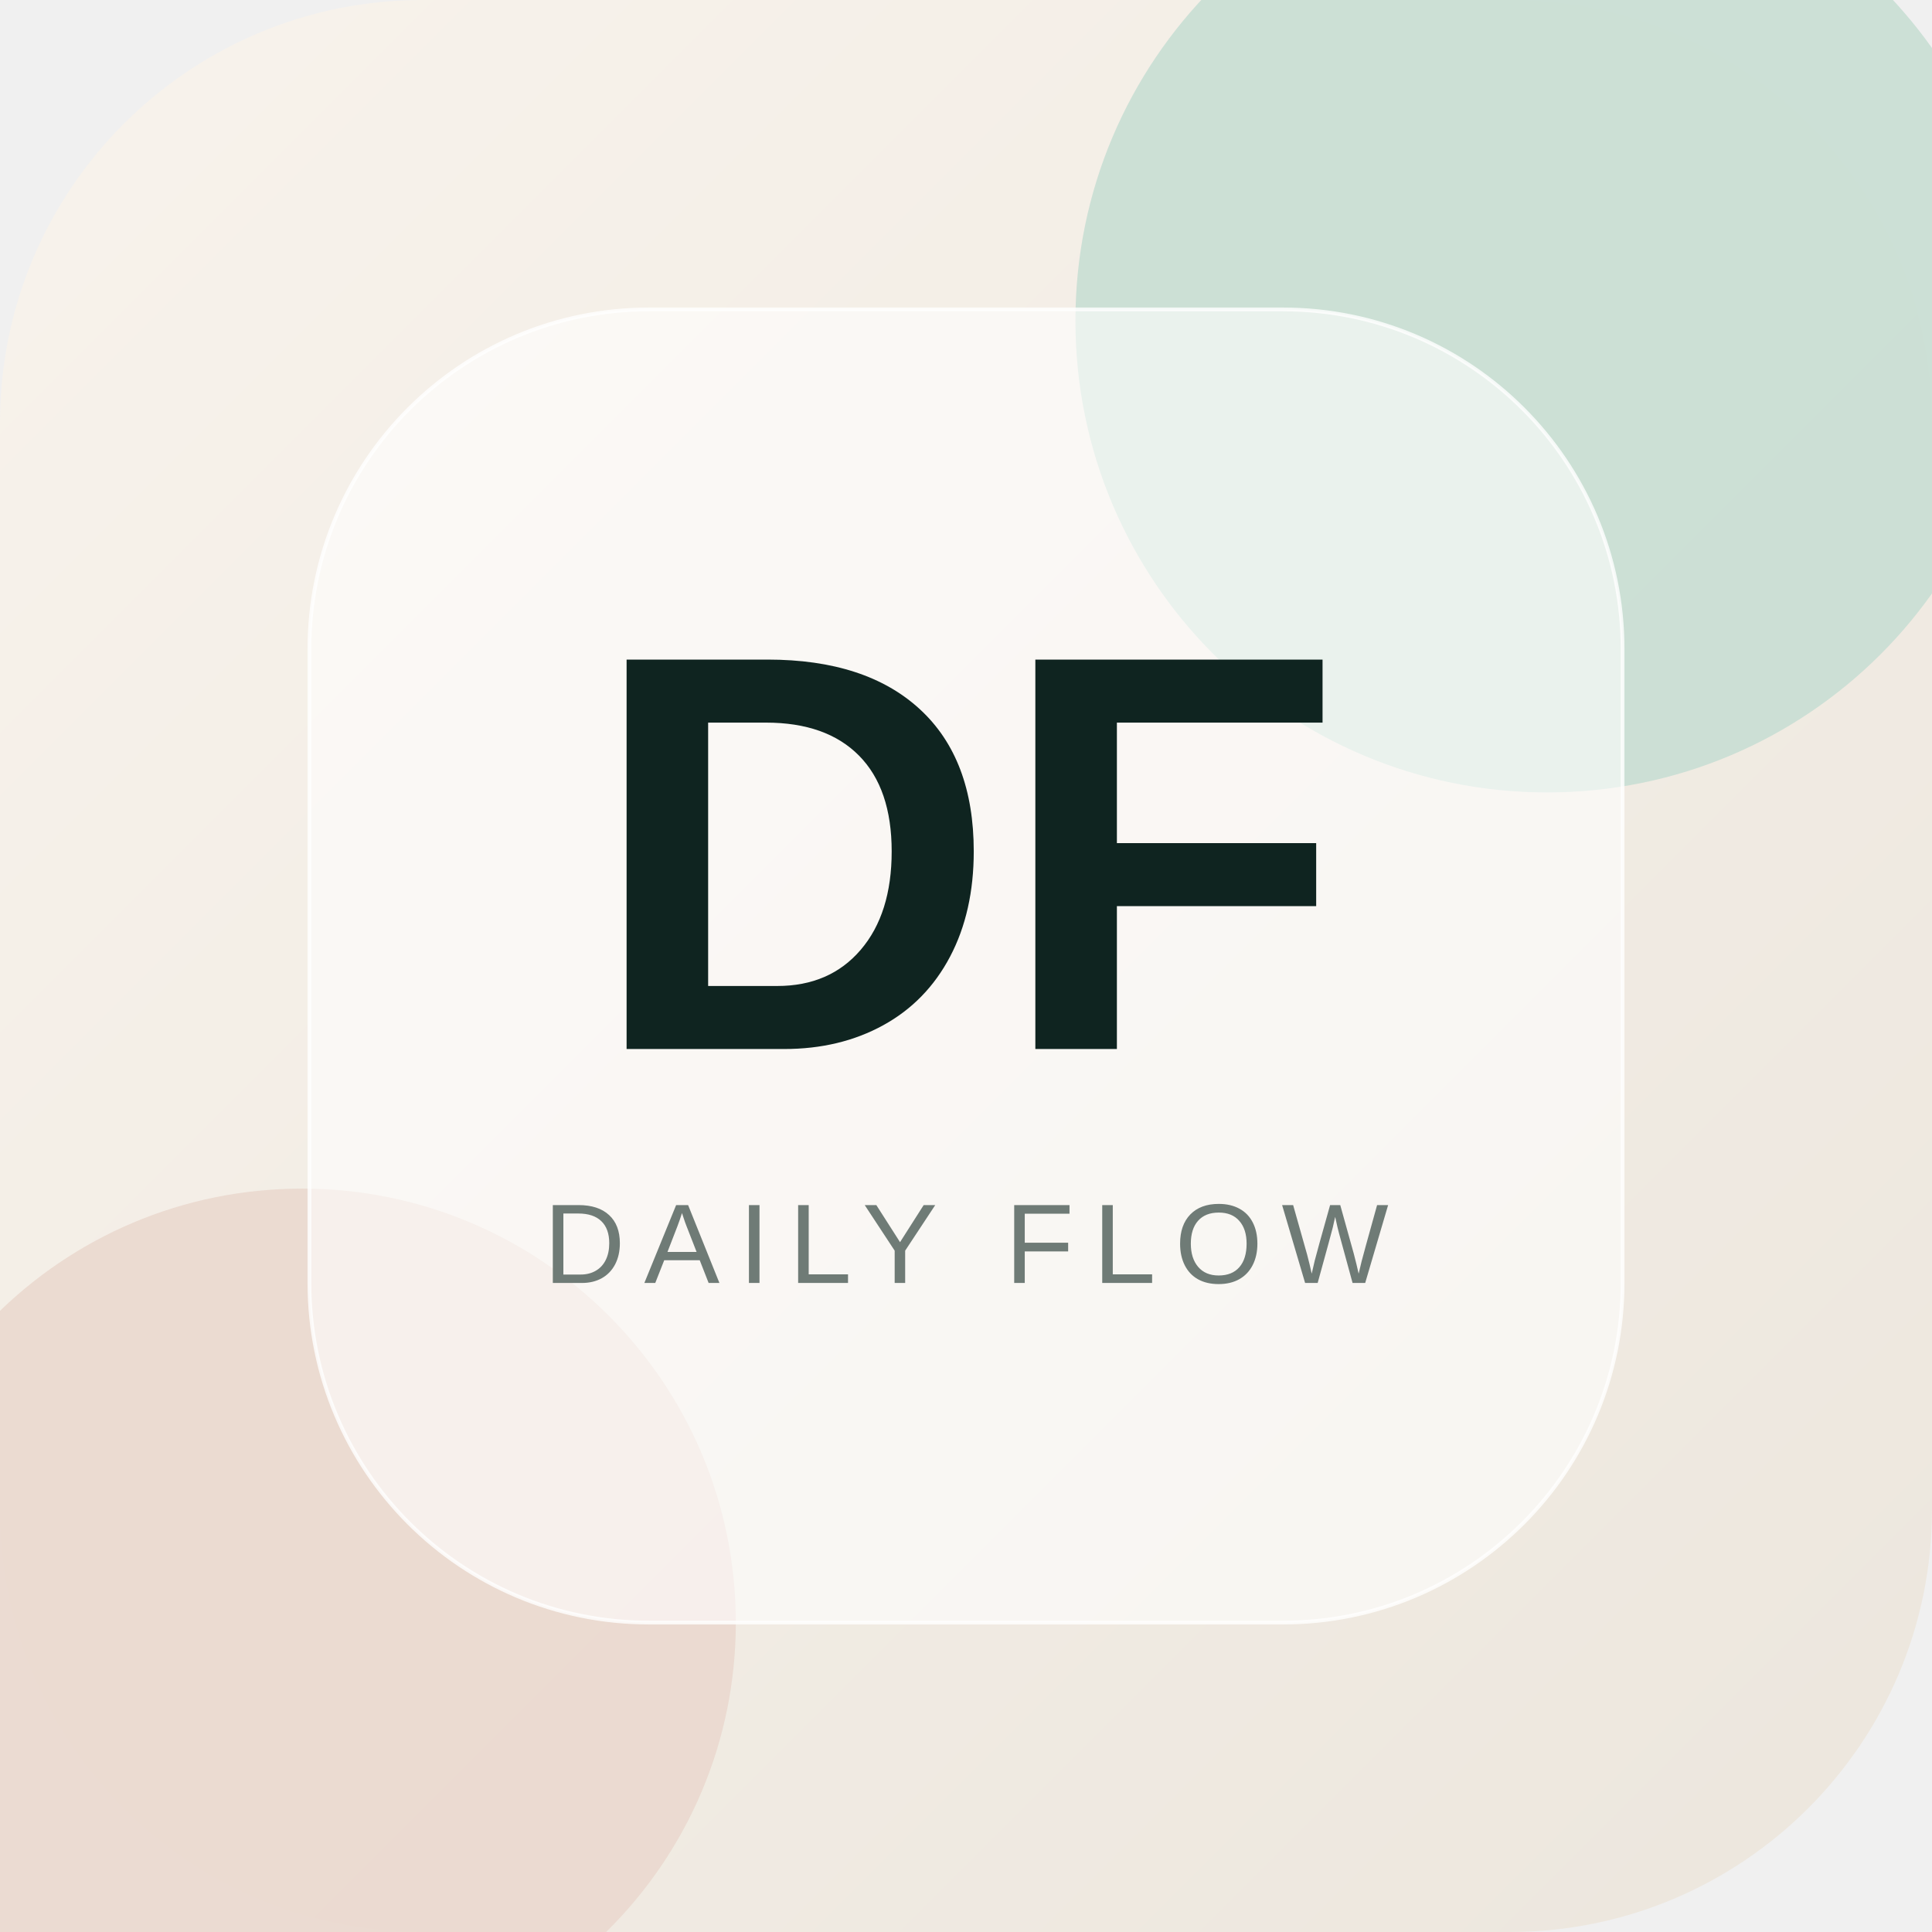
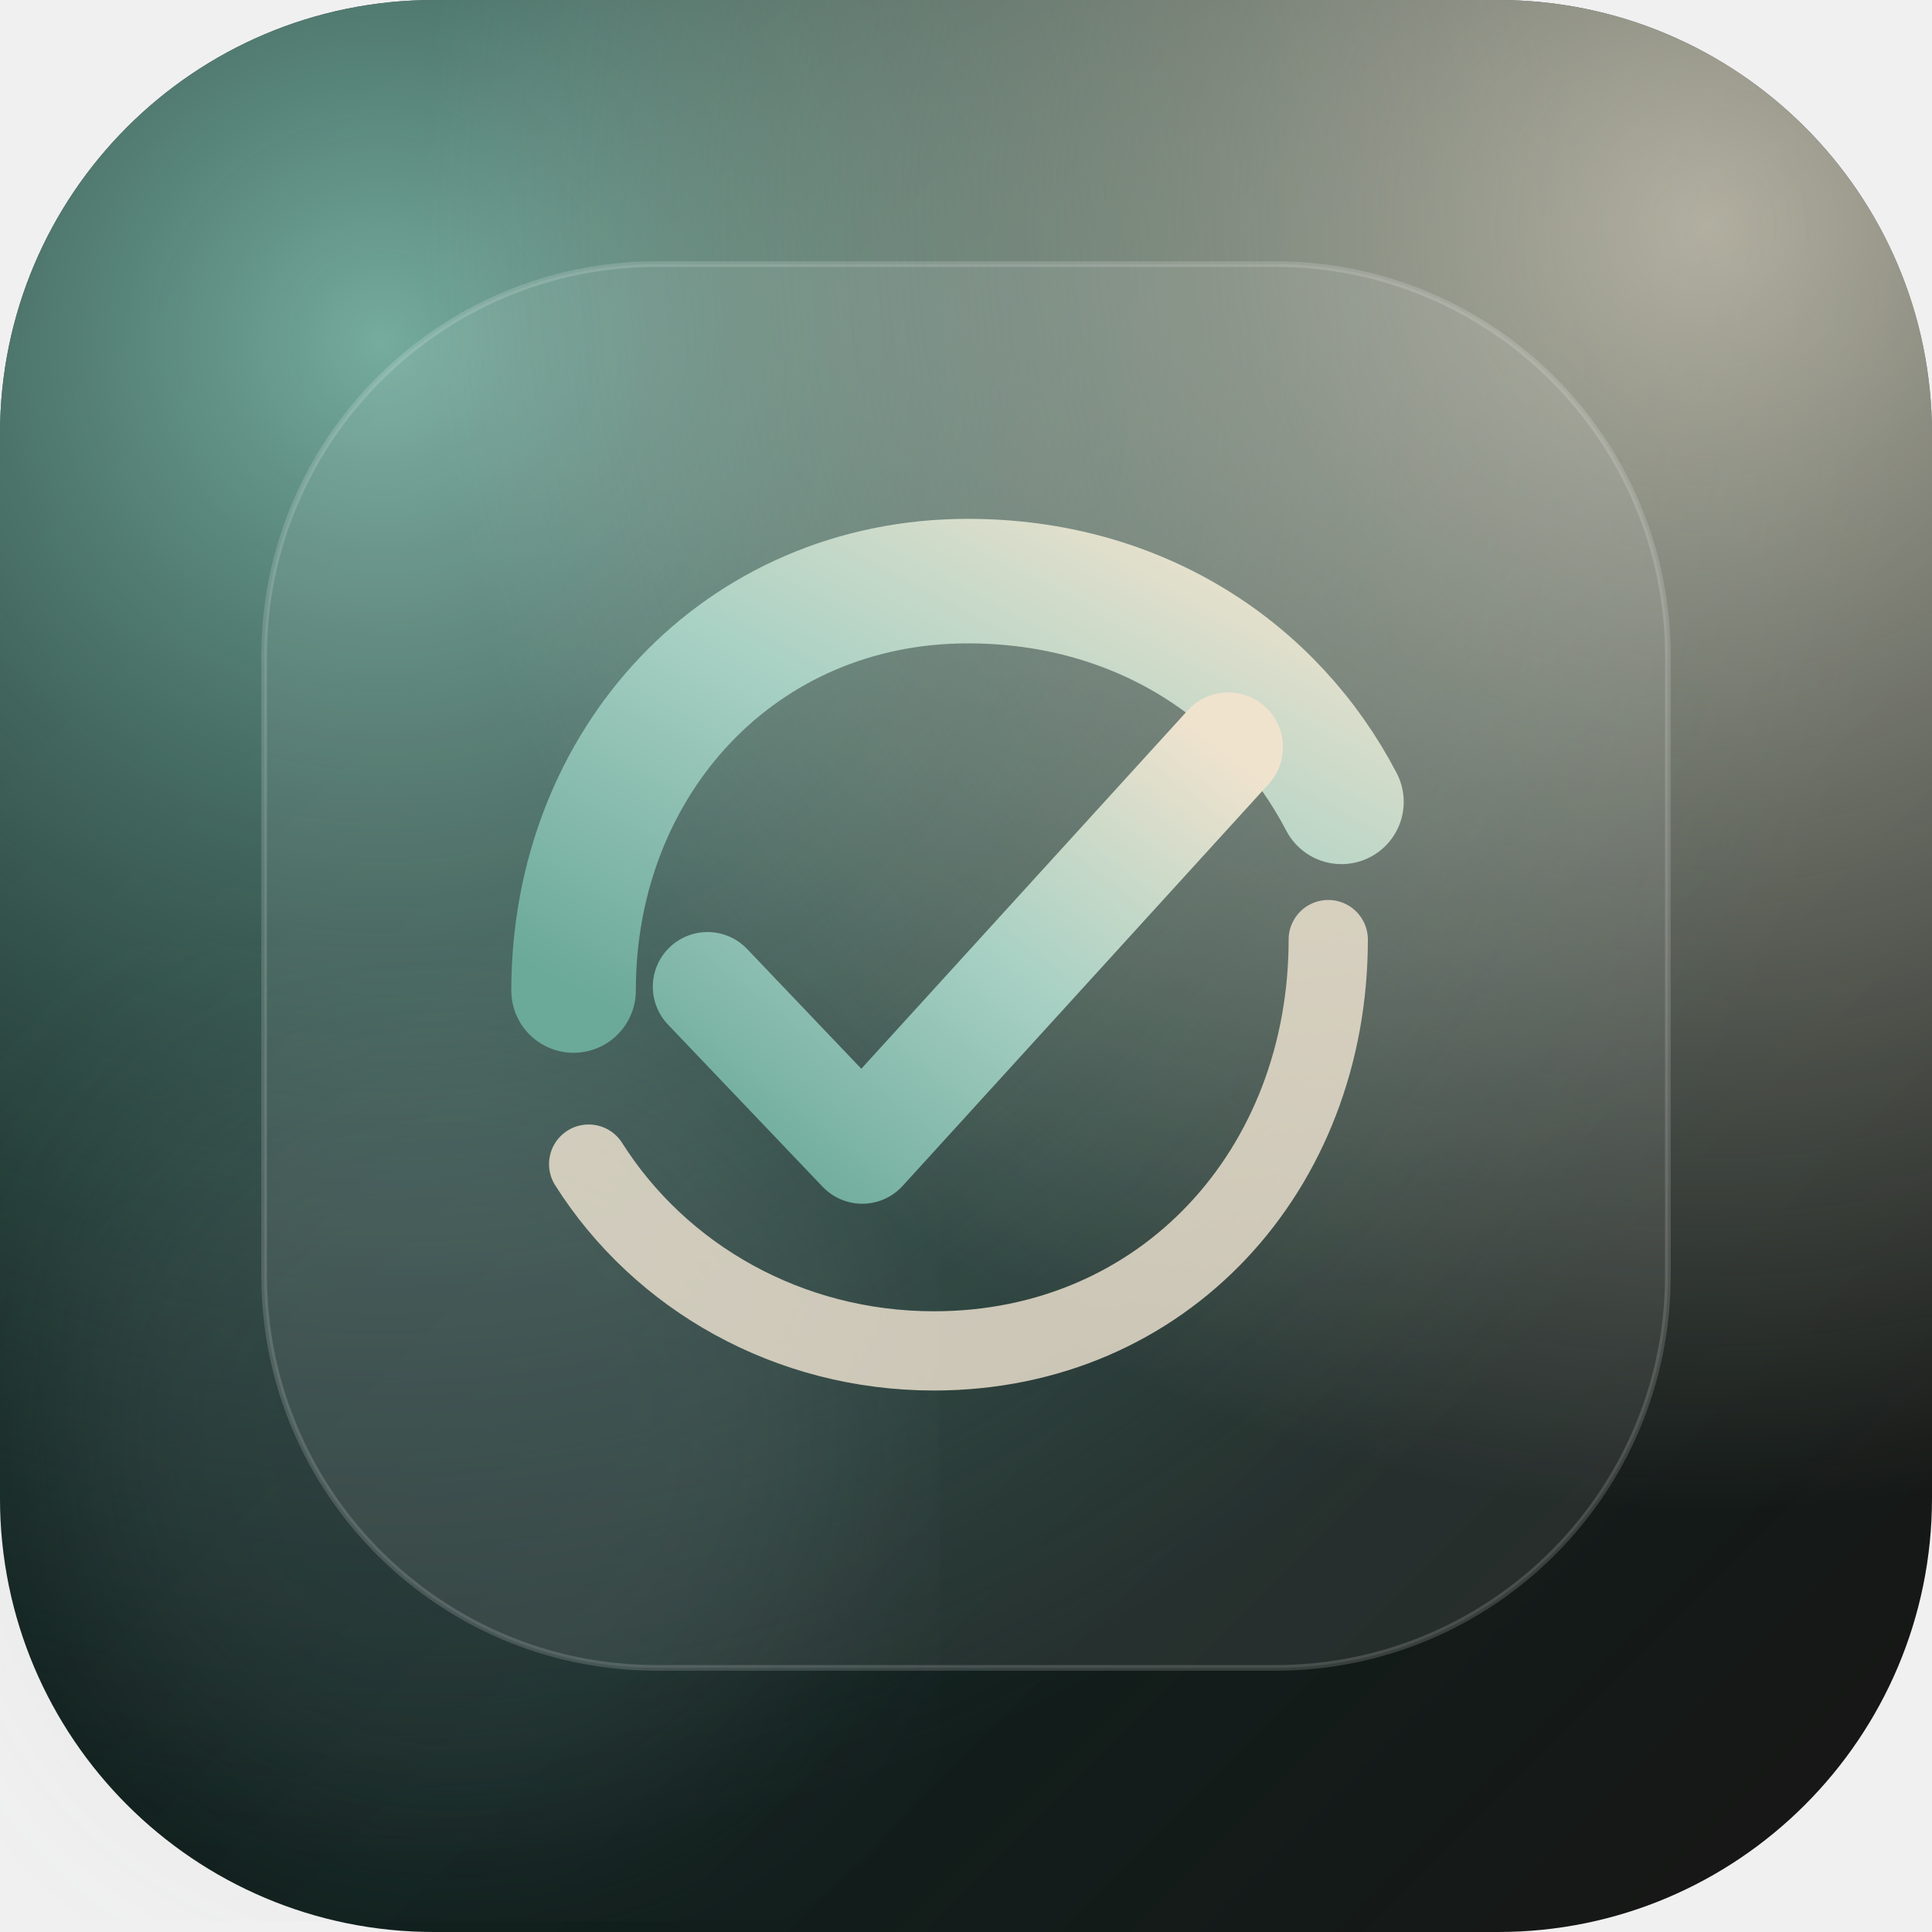
- <svg xmlns="http://www.w3.org/2000/svg" viewBox="0 0 512 512">
+ <svg xmlns="http://www.w3.org/2000/svg" viewBox="0 0 1024 1024">
  <defs>
    <linearGradient id="bg" x1="0" y1="0" x2="1" y2="1">
-       <stop offset="0" stop-color="#f8f3ec" />
-       <stop offset="1" stop-color="#ece6dd" />
+       <stop offset="0" stop-color="#090c0d" />
+       <stop offset="0.58" stop-color="#10211e" />
+       <stop offset="1" stop-color="#171514" />
    </linearGradient>
+     <radialGradient id="emerald" cx="20%" cy="18%" r="78%">
+       <stop offset="0" stop-color="#7eb9aa" stop-opacity=".92" />
+       <stop offset="1" stop-color="#315d53" stop-opacity="0" />
+     </radialGradient>
+     <radialGradient id="cream" cx="88%" cy="12%" r="66%">
+       <stop offset="0" stop-color="#efe4d1" stop-opacity=".72" />
+       <stop offset="1" stop-color="#efe4d1" stop-opacity="0" />
+     </radialGradient>
+     <linearGradient id="mark" x1="0" y1="1" x2="1" y2="0">
+       <stop offset="0" stop-color="#6ba999" />
+       <stop offset=".52" stop-color="#a8d1c4" />
+       <stop offset="1" stop-color="#f0e3ce" />
+     </linearGradient>
+     <filter id="blur">
+       <feGaussianBlur stdDeviation="55" />
+     </filter>
  </defs>
-   <rect width="512" height="512" rx="112" fill="url(#bg)" />
-   <circle cx="410" cy="85" r="125" fill="#c9ded4" opacity=".92" />
-   <circle cx="80" cy="430" r="115" fill="#ead9cf" opacity=".92" />
-   <rect x="82" y="82" width="348" height="348" rx="90" fill="#ffffff" fill-opacity=".58" stroke="#ffffff" stroke-opacity=".8" />
-   <text x="256" y="278" text-anchor="middle" font-family="Arial, Helvetica, sans-serif" font-size="150" font-weight="700" fill="#0f2420">DF</text>
-   <text x="256" y="340" text-anchor="middle" font-family="Arial, Helvetica, sans-serif" font-size="30" letter-spacing="5" fill="#6f7b76">DAILY FLOW</text>
+   <rect width="1024" height="1024" rx="230" fill="url(#bg)" />
+   <rect width="1024" height="1024" rx="230" fill="url(#emerald)" />
+   <rect width="1024" height="1024" rx="230" fill="url(#cream)" />
+   <circle cx="240" cy="760" r="215" fill="#7f8992" opacity=".16" filter="url(#blur)" />
+   <rect x="140" y="140" width="744" height="744" rx="208" fill="#fff" fill-opacity=".085" stroke="#fff" stroke-opacity=".16" stroke-width="3" />
+   <path d="M304 525c0-121 88-217 209-217 91 0 162 48 198 117" fill="none" stroke="url(#mark)" stroke-width="66" stroke-linecap="round" />
+   <path d="M704 498c0 122-87 218-209 218-77 0-145-39-183-99" fill="none" stroke="#efe4d1" stroke-opacity=".82" stroke-width="42" stroke-linecap="round" />
+   <path d="M375 523l82 86 194-213" fill="none" stroke="url(#mark)" stroke-width="58" stroke-linecap="round" stroke-linejoin="round" />
</svg>
